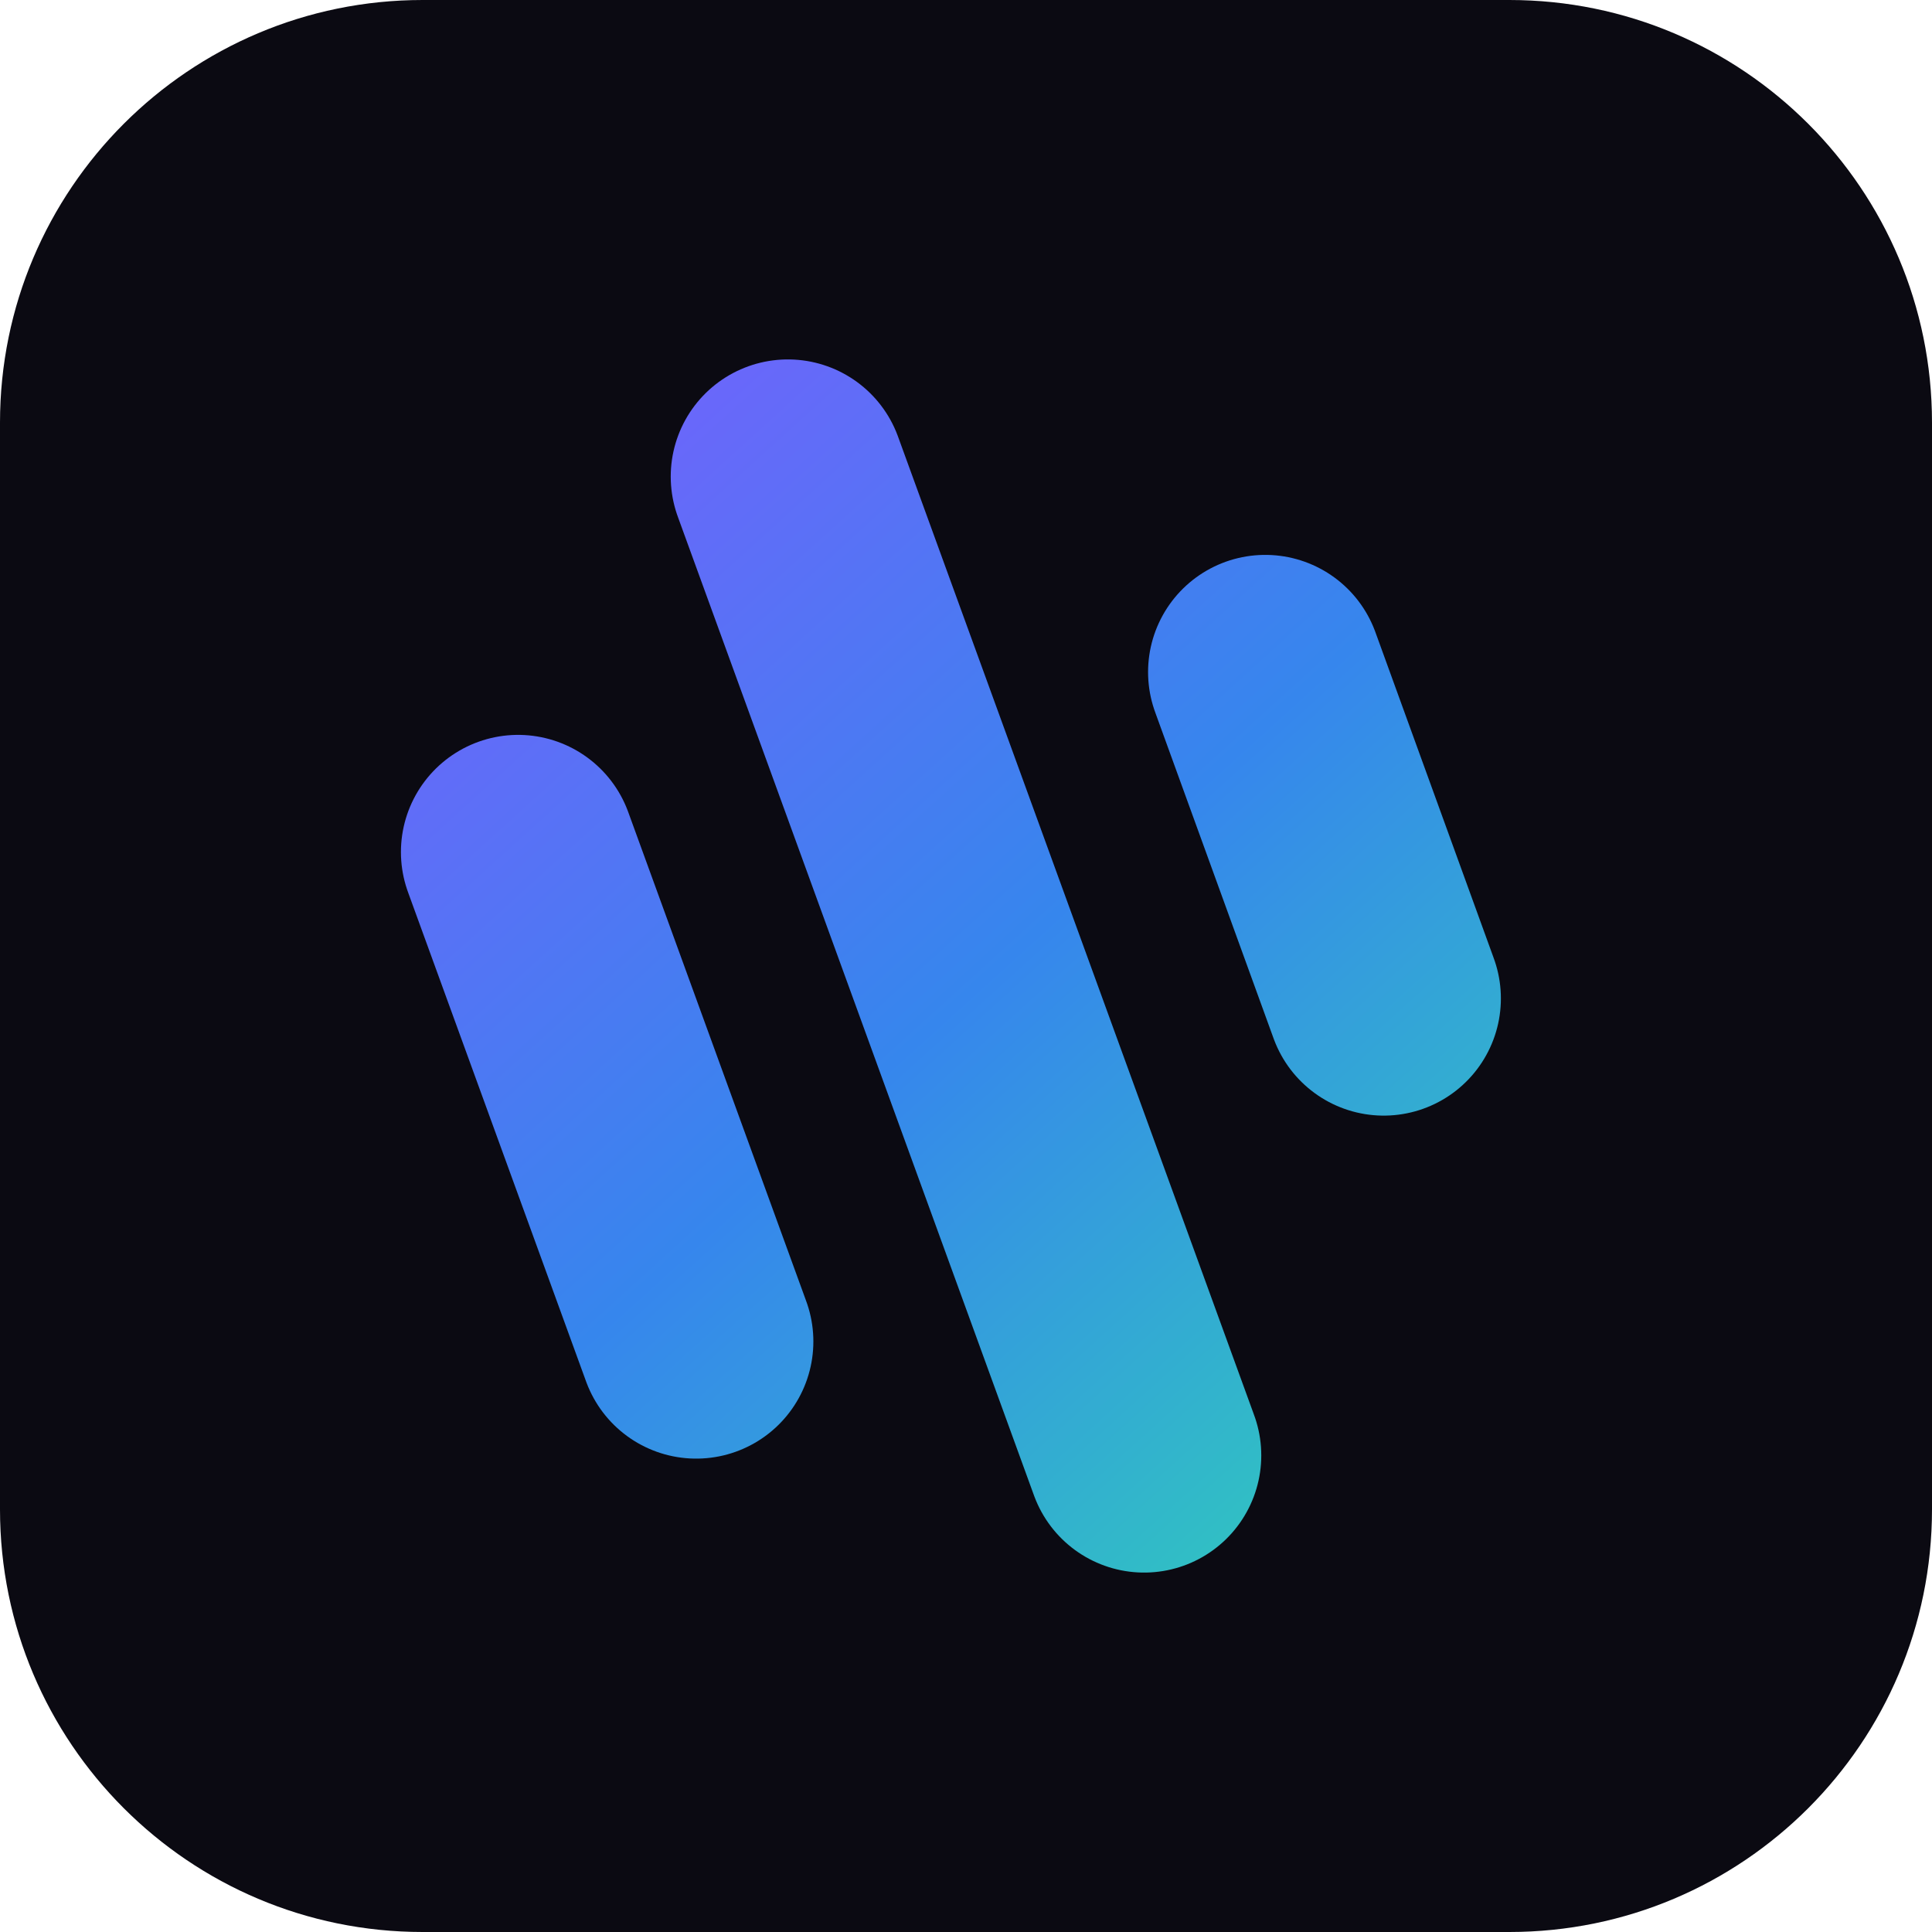
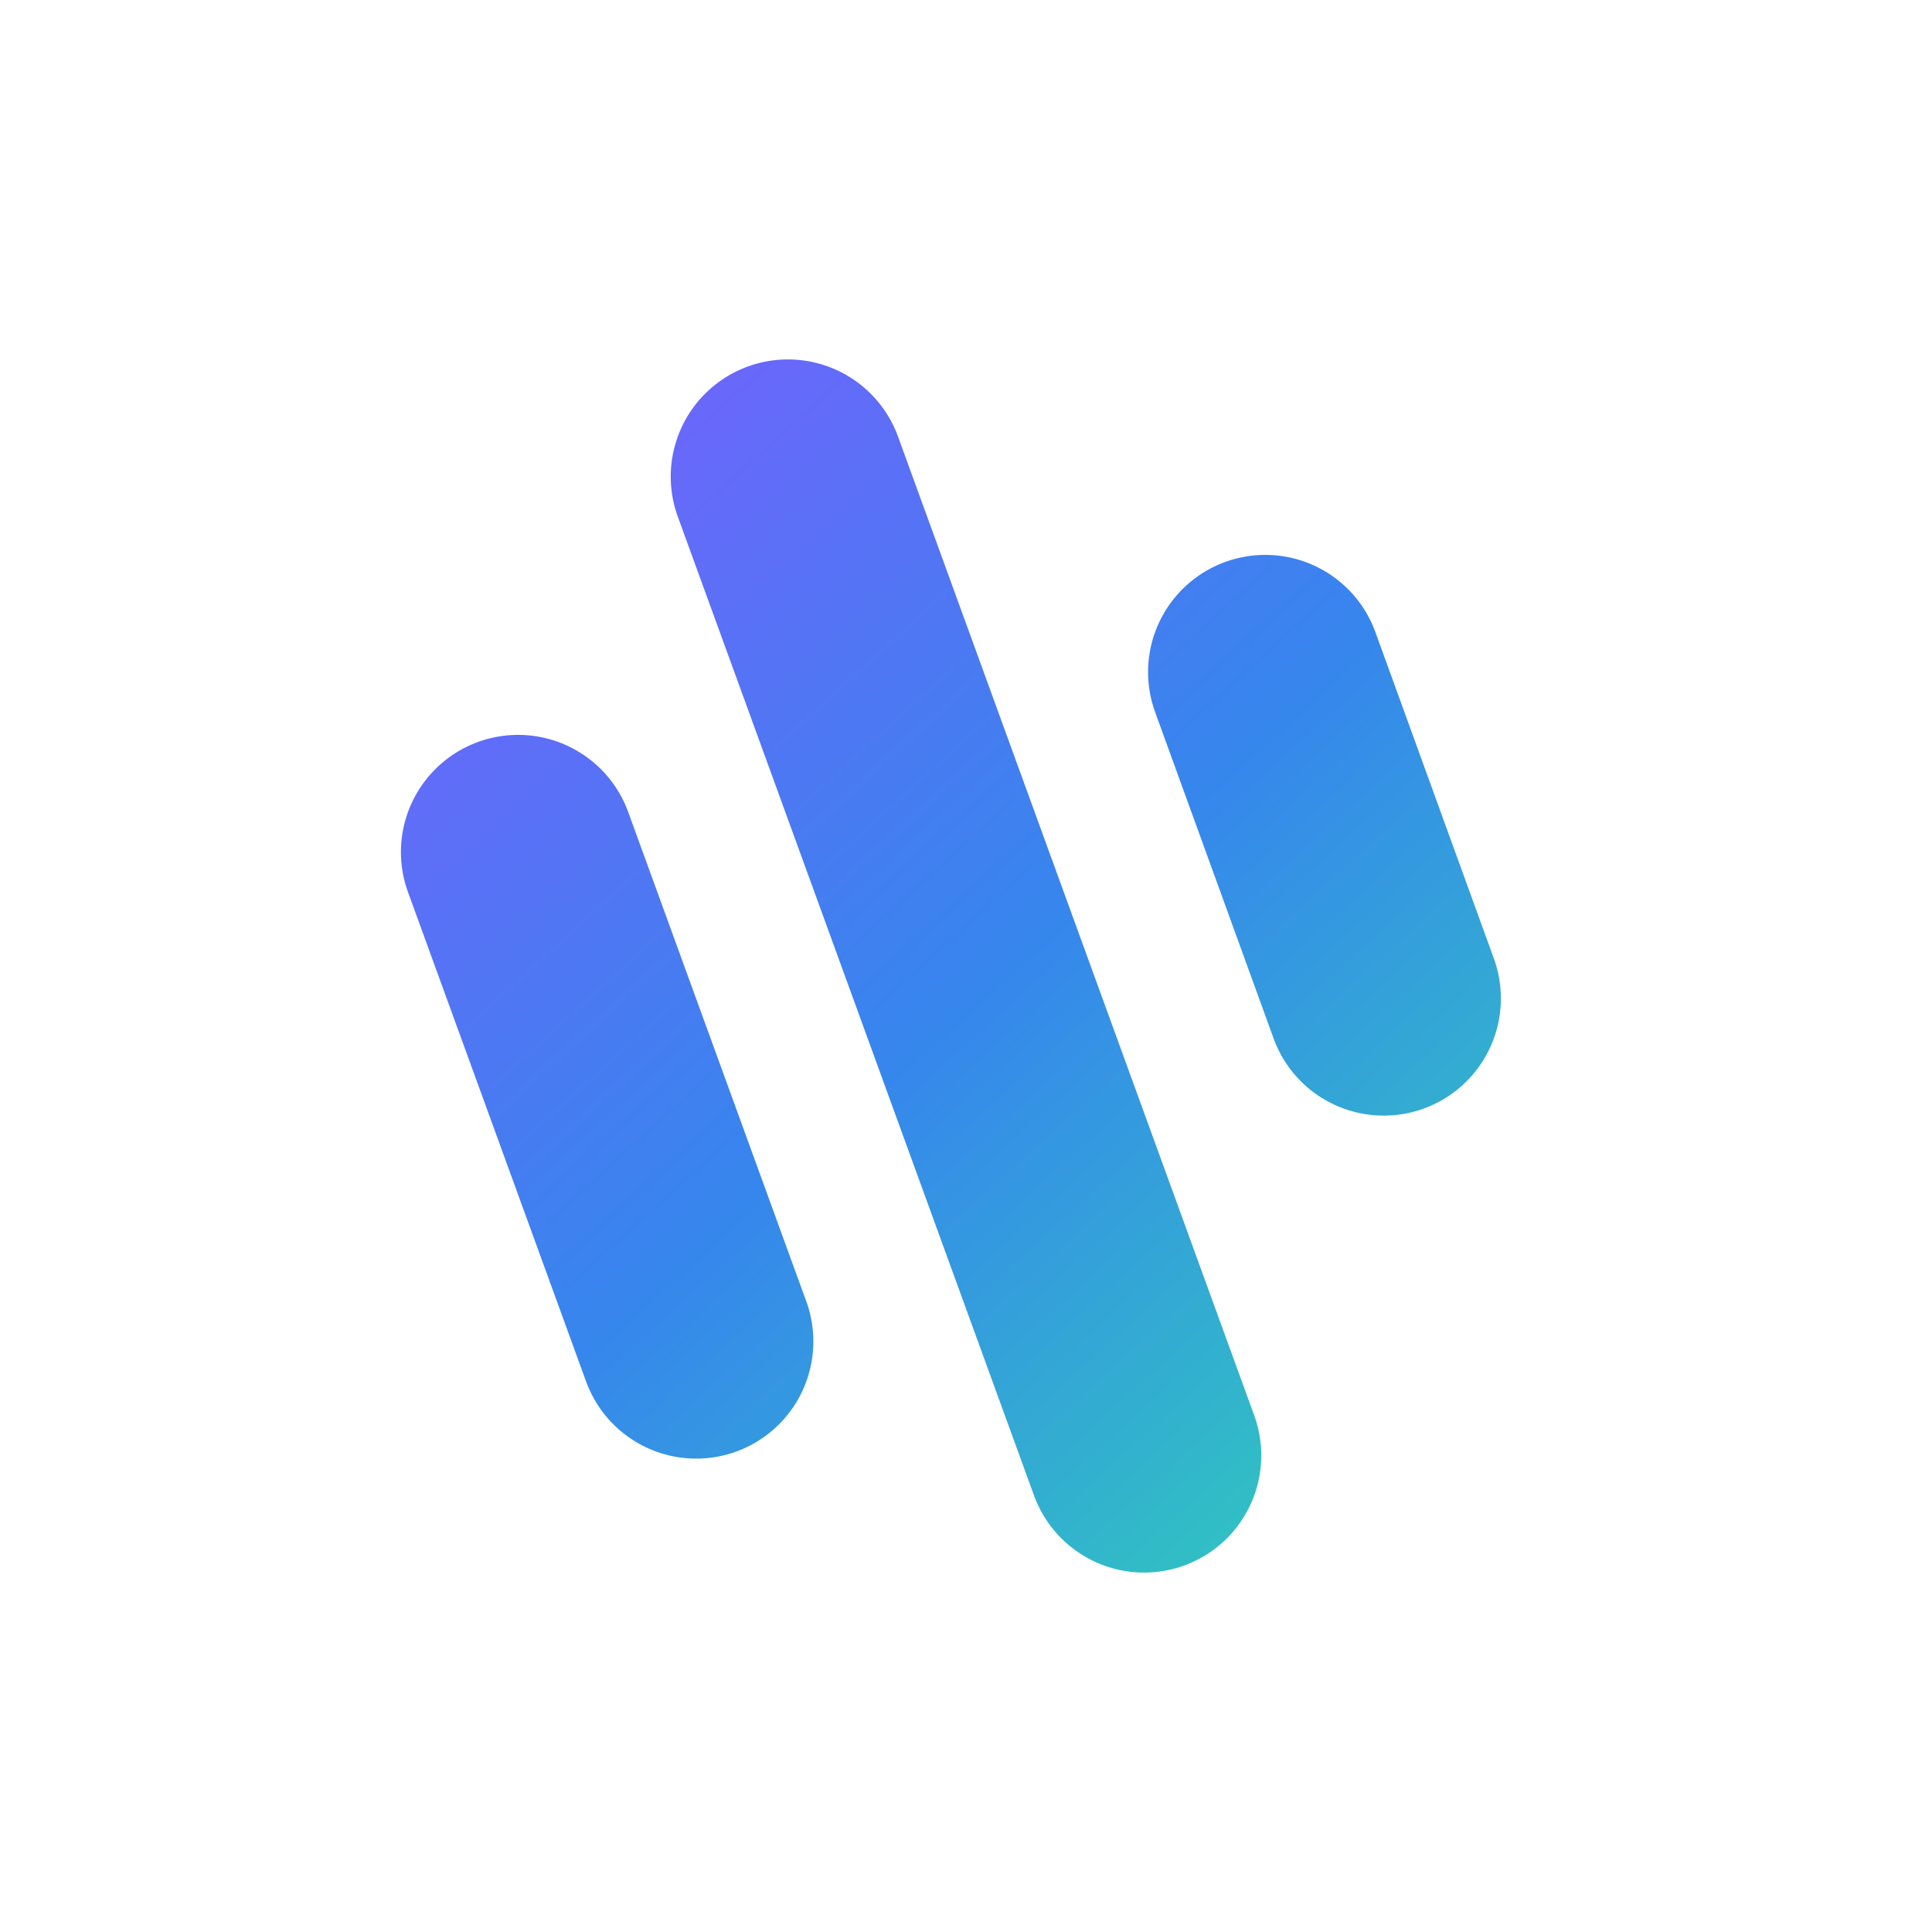
<svg xmlns="http://www.w3.org/2000/svg" viewBox="0 0 512 512" role="img" aria-label="Demo Provider logo">
  <defs>
    <linearGradient id="g" x1="106" y1="95" x2="398" y2="417" gradientUnits="userSpaceOnUse">
      <stop offset="0" stop-color="#7C5CFF" />
      <stop offset=".52" stop-color="#3686ED" />
      <stop offset="1" stop-color="#2FD3B6" />
    </linearGradient>
  </defs>
-   <rect width="512" height="512" rx="112" fill="#0b0a12" />
  <g fill="none" stroke="url(#g)" stroke-width="62.1" stroke-linecap="round">
    <path d="M137.3,225.8 L184.5,355.5" />
    <path d="M208.8,126.3 L303.2,385.7" />
    <path d="M335.3,178.1 L366.7,264.6" />
  </g>
</svg>
